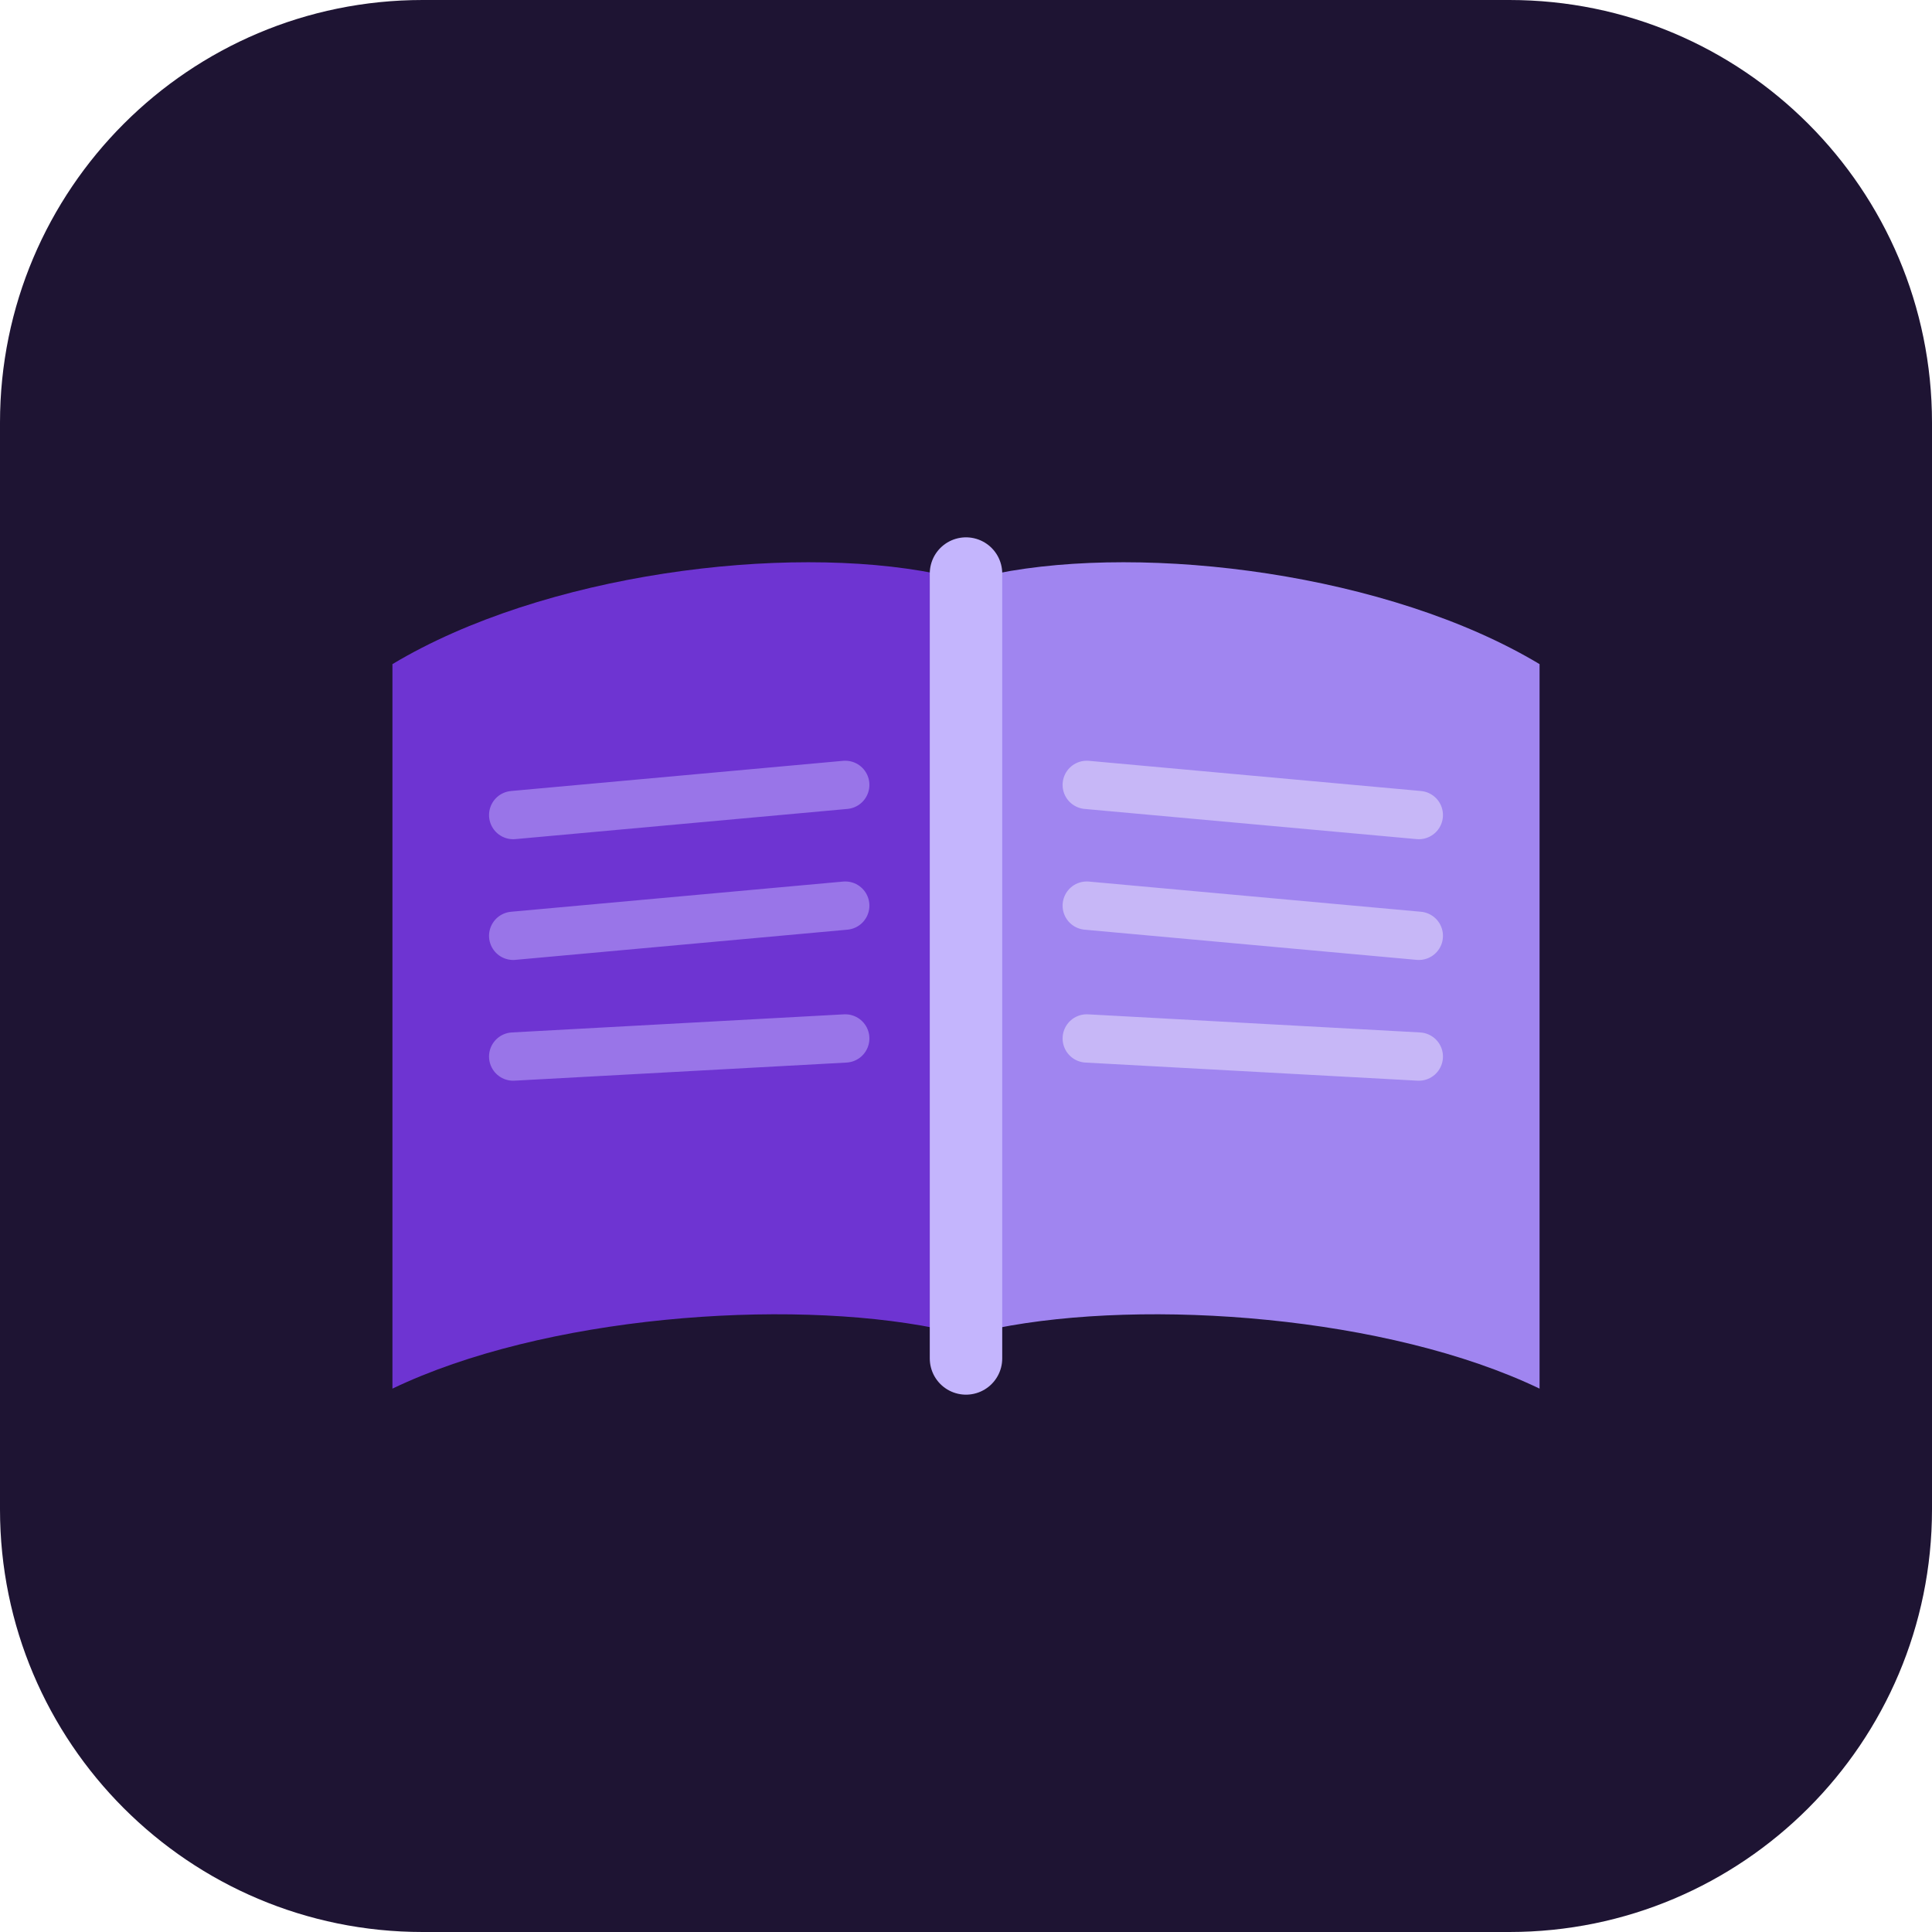
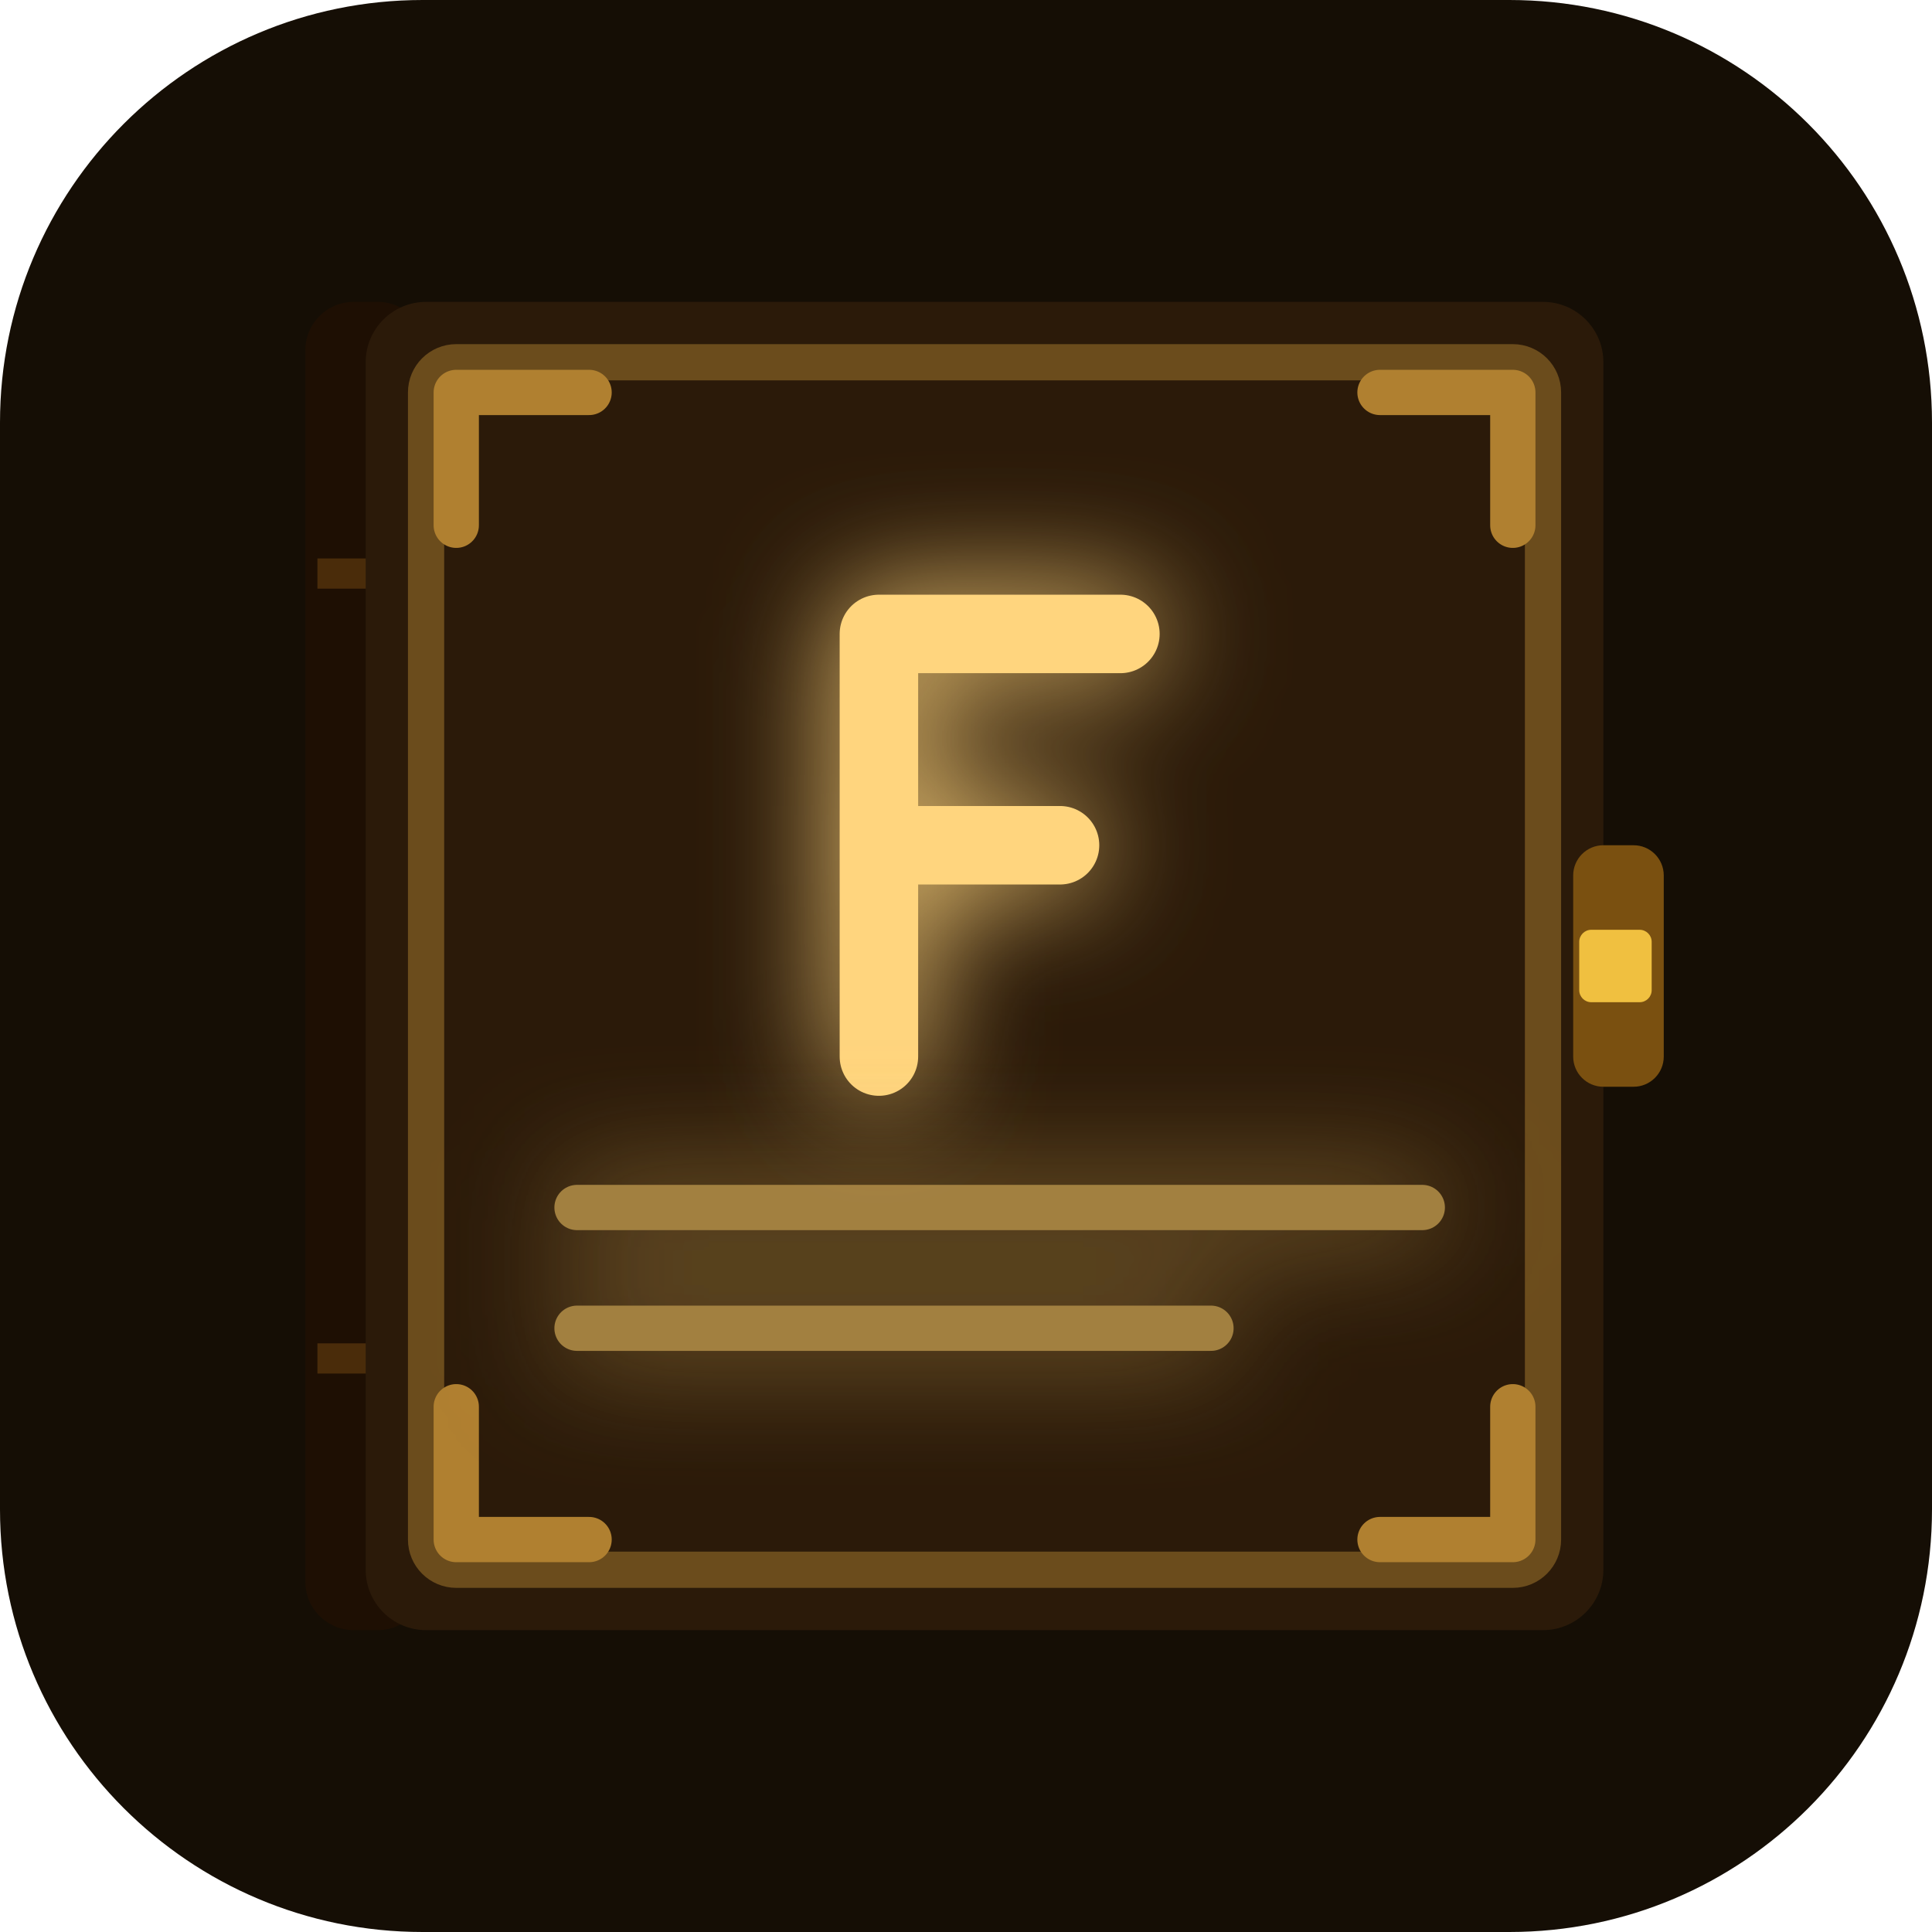
- <svg xmlns="http://www.w3.org/2000/svg" viewBox="0 0 32 32">
-   <rect width="32" height="32" rx="7" fill="#1e1433" />
-   <path d="M15.5 9.5        C13 9 9 9.5 6.5 11        L6.5 23        C9 21.8 13 21.5 15.5 22        Z" fill="#7c3aed" opacity="0.85" />
-   <path d="M16.5 9.5        C19 9 23 9.5 25.5 11        L25.5 23        C23 21.8 19 21.5 16.5 22        Z" fill="#a78bfa" opacity="0.95" />
-   <line x1="16" y1="9.5" x2="16" y2="22.5" stroke="#c4b5fd" stroke-width="1.2" stroke-linecap="round" />
-   <line x1="8.5" y1="13.5" x2="14" y2="13" stroke="#c4b5fd" stroke-width="0.8" stroke-linecap="round" opacity="0.5" />
-   <line x1="8.5" y1="15.5" x2="14" y2="15" stroke="#c4b5fd" stroke-width="0.8" stroke-linecap="round" opacity="0.5" />
-   <line x1="8.5" y1="17.5" x2="14" y2="17.2" stroke="#c4b5fd" stroke-width="0.8" stroke-linecap="round" opacity="0.5" />
-   <line x1="18" y1="13" x2="23.5" y2="13.5" stroke="#ede9fe" stroke-width="0.8" stroke-linecap="round" opacity="0.5" />
-   <line x1="18" y1="15" x2="23.5" y2="15.5" stroke="#ede9fe" stroke-width="0.8" stroke-linecap="round" opacity="0.5" />
-   <line x1="18" y1="17.2" x2="23.5" y2="17.5" stroke="#ede9fe" stroke-width="0.8" stroke-linecap="round" opacity="0.5" />
+ <svg xmlns="http://www.w3.org/2000/svg" viewBox="0 0 32 32" version="1.1" id="svg11">
+   <defs id="defs2">
+     <filter id="glow" x="-0.762" y="-1.387" width="2.525" height="3.775">
+       <feGaussianBlur in="SourceGraphic" stdDeviation="1" result="blur" id="feGaussianBlur1" />
+       <feMerge id="feMerge2">
+         <feMergeNode in="blur" id="feMergeNode1" />
+         <feMergeNode in="SourceGraphic" id="feMergeNode2" />
+       </feMerge>
+     </filter>
+   </defs>
+   <rect width="32" height="32" rx="7" fill="#150e05" id="rect2" />
+   <g id="g11" transform="translate(0.05746234)">
+     <rect x="5" y="5" width="2" height="22" rx="0.8" fill="#1e0f03" id="rect3" />
+     <line x1="5.2" y1="9.5" x2="7" y2="9.5" stroke="#4a2c0a" stroke-width="0.5" id="line3" />
+     <line x1="5.2" y1="22.5" x2="7" y2="22.5" stroke="#4a2c0a" stroke-width="0.5" id="line4" />
+   </g>
+   <rect x="6.057" y="5" width="20.5" height="22" rx="1" fill="#2b1a09" id="rect4" />
+   <rect x="7.057" y="6" width="18.5" height="20" rx="0.5" fill="none" stroke="#6b4c1c" stroke-width="0.6" id="rect5" />
+   <path d="m 7.557,6.5 h 2.2 m -2.2,0 v 2.2" stroke="#b08030" stroke-width="0.75" fill="none" stroke-linecap="round" id="path5" />
+   <path d="m 25.057,6.5 h -2.2 m 2.2,0 v 2.2" stroke="#b08030" stroke-width="0.75" fill="none" stroke-linecap="round" id="path6" />
+   <path d="m 7.557,25.5 h 2.2 m -2.2,0 v -2.2" stroke="#b08030" stroke-width="0.75" fill="none" stroke-linecap="round" id="path7" />
+   <path d="m 25.057,25.5 h -2.2 m 2.2,0 v -2.2" stroke="#b08030" stroke-width="0.75" fill="none" stroke-linecap="round" id="path8" />
+   <g filter="url(#glow)" id="g9" transform="translate(-0.9425377)">
+     <path d="m 15.5,10.5 v 7 m 0,-7 h 4 m -4,3.5 h 3" stroke="#ffd57e" stroke-width="1.3" fill="none" stroke-linecap="round" stroke-linejoin="round" id="path9" />
+   </g>
+   <g filter="url(#glow)" opacity="0.75" id="g10" transform="translate(-0.9425377)">
+     <line x1="10.5" y1="20" x2="24.5" y2="20" stroke="#c9a252" stroke-width="0.75" stroke-linecap="round" id="line9" />
+     <line x1="10.5" y1="22" x2="21" y2="22" stroke="#c9a252" stroke-width="0.75" stroke-linecap="round" id="line10" />
+   </g>
+   <rect x="26.057" y="14" width="1.5" height="4" rx="0.5" fill="#7a5010" id="rect10" />
+   <rect x="26.157" y="15.4" width="1.2" height="1.2" rx="0.2" fill="#f0c040" id="rect11" />
</svg>
